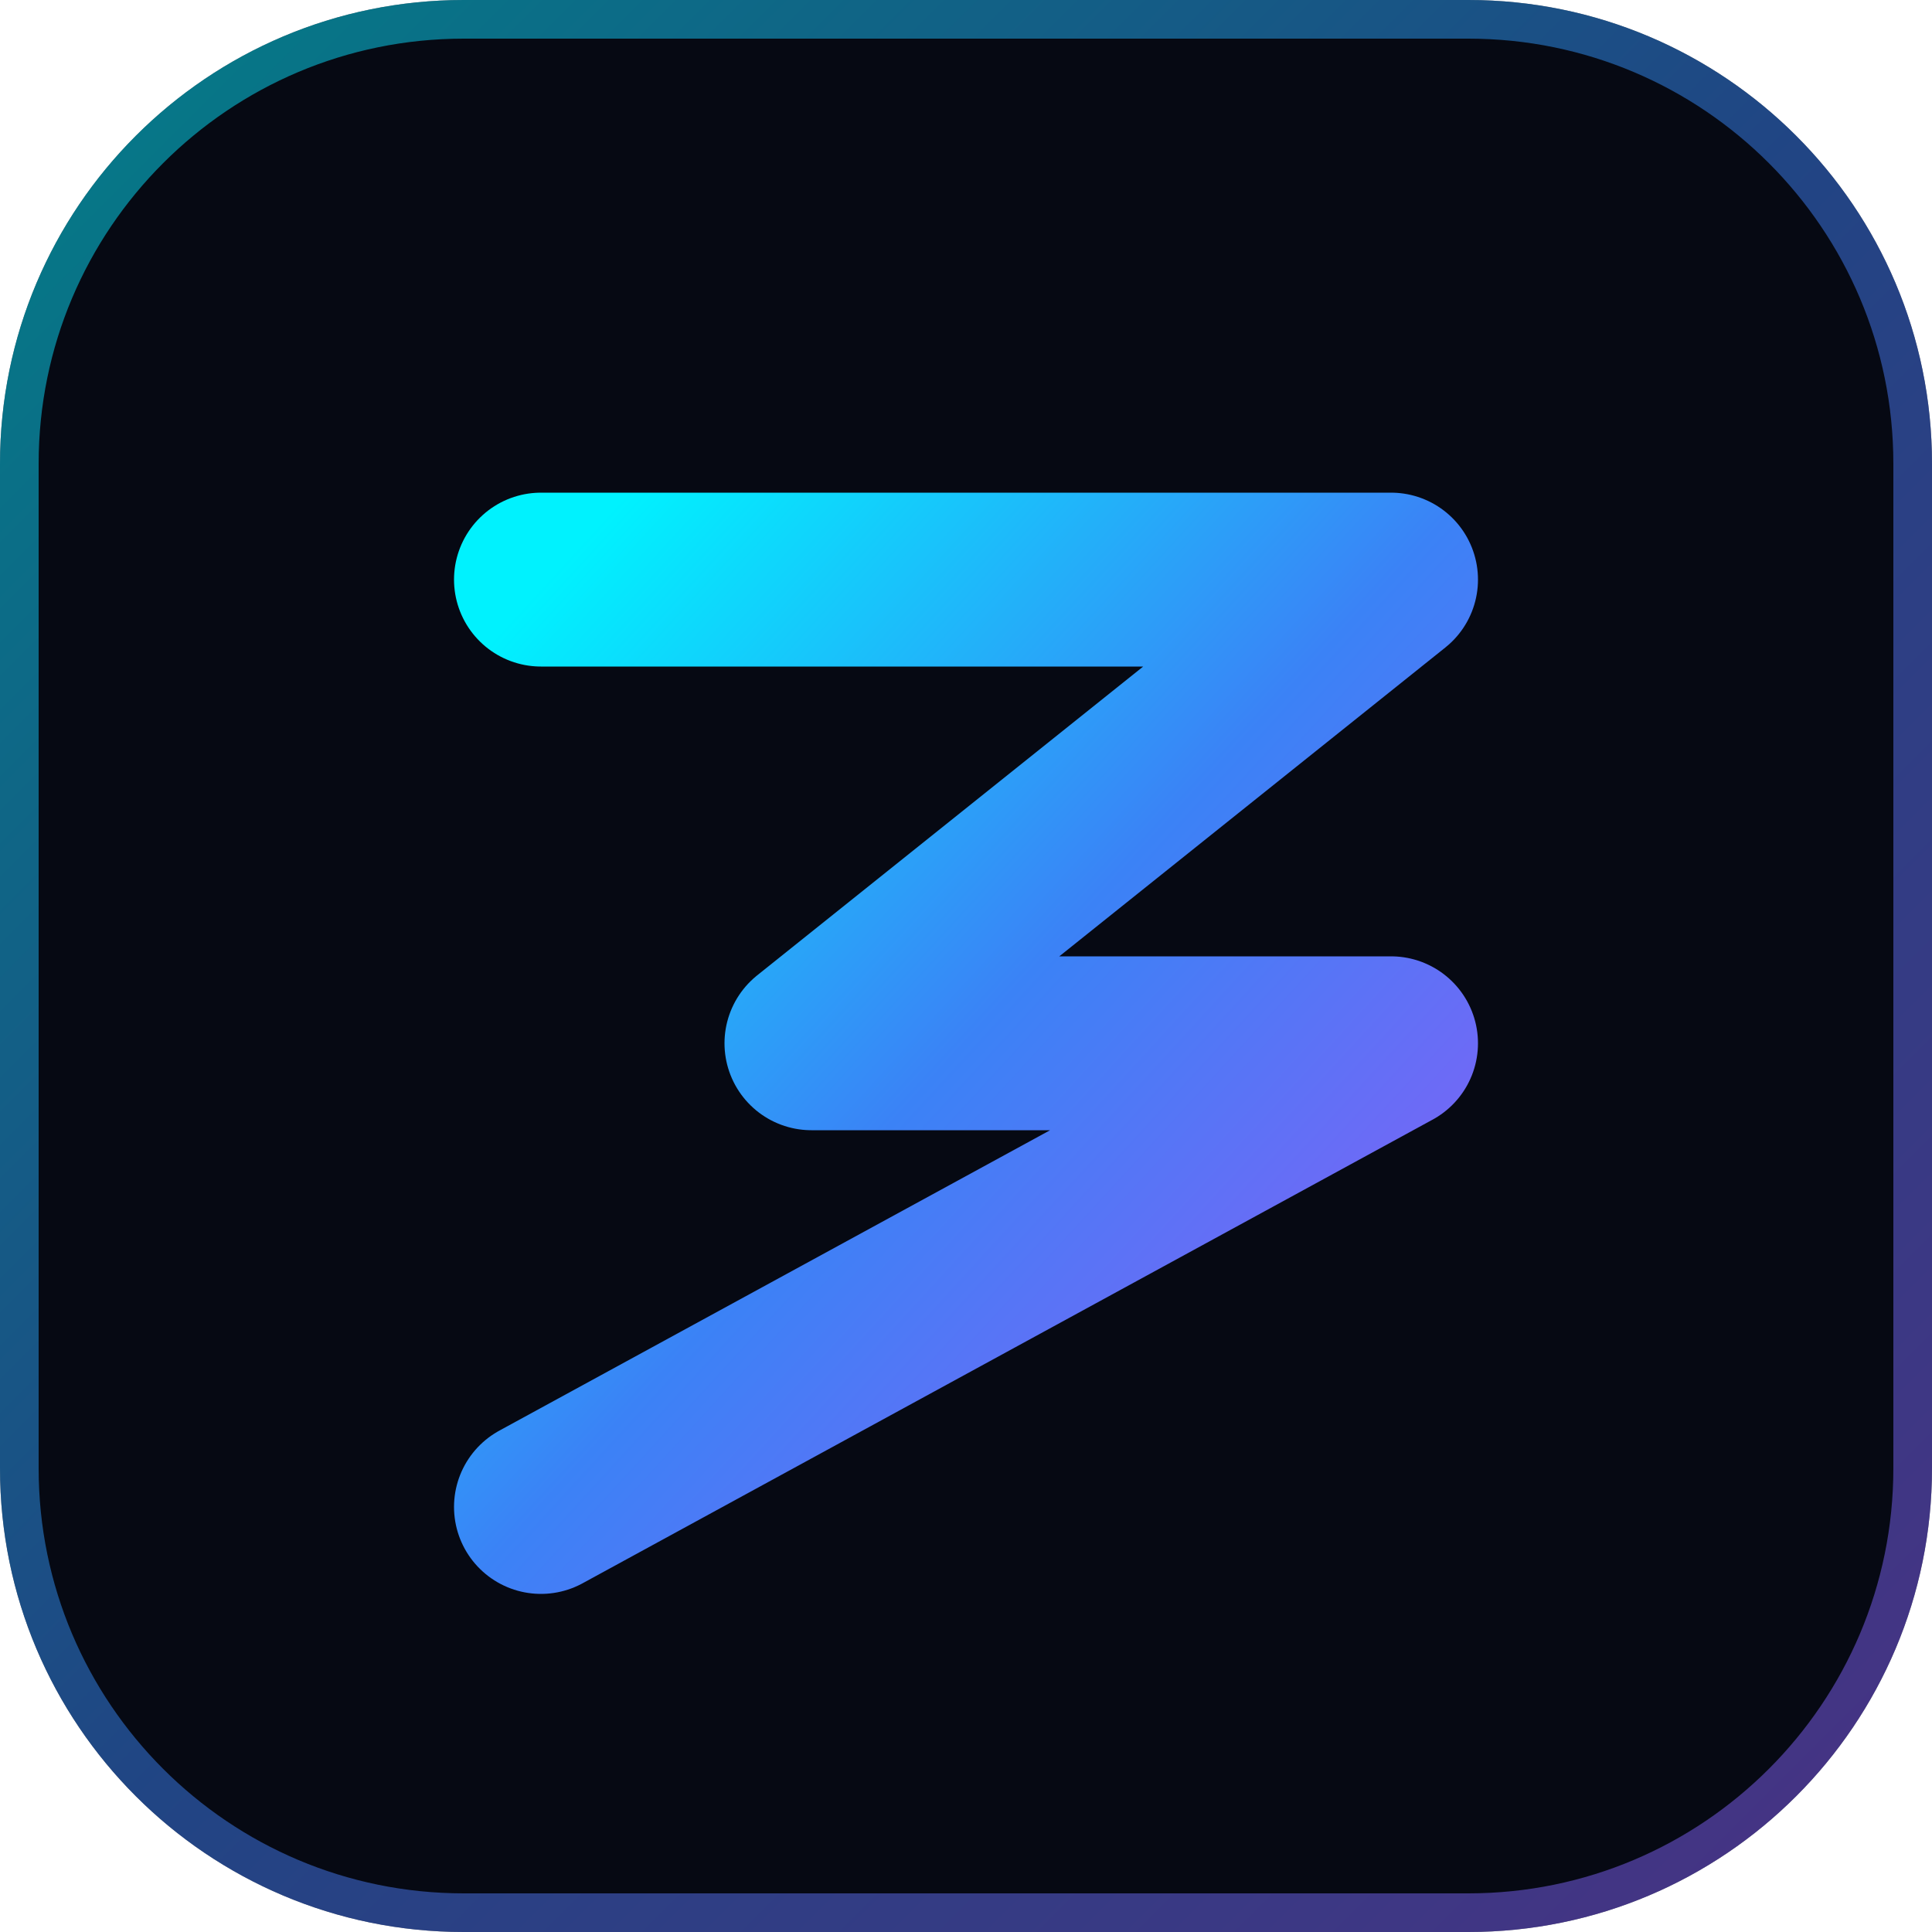
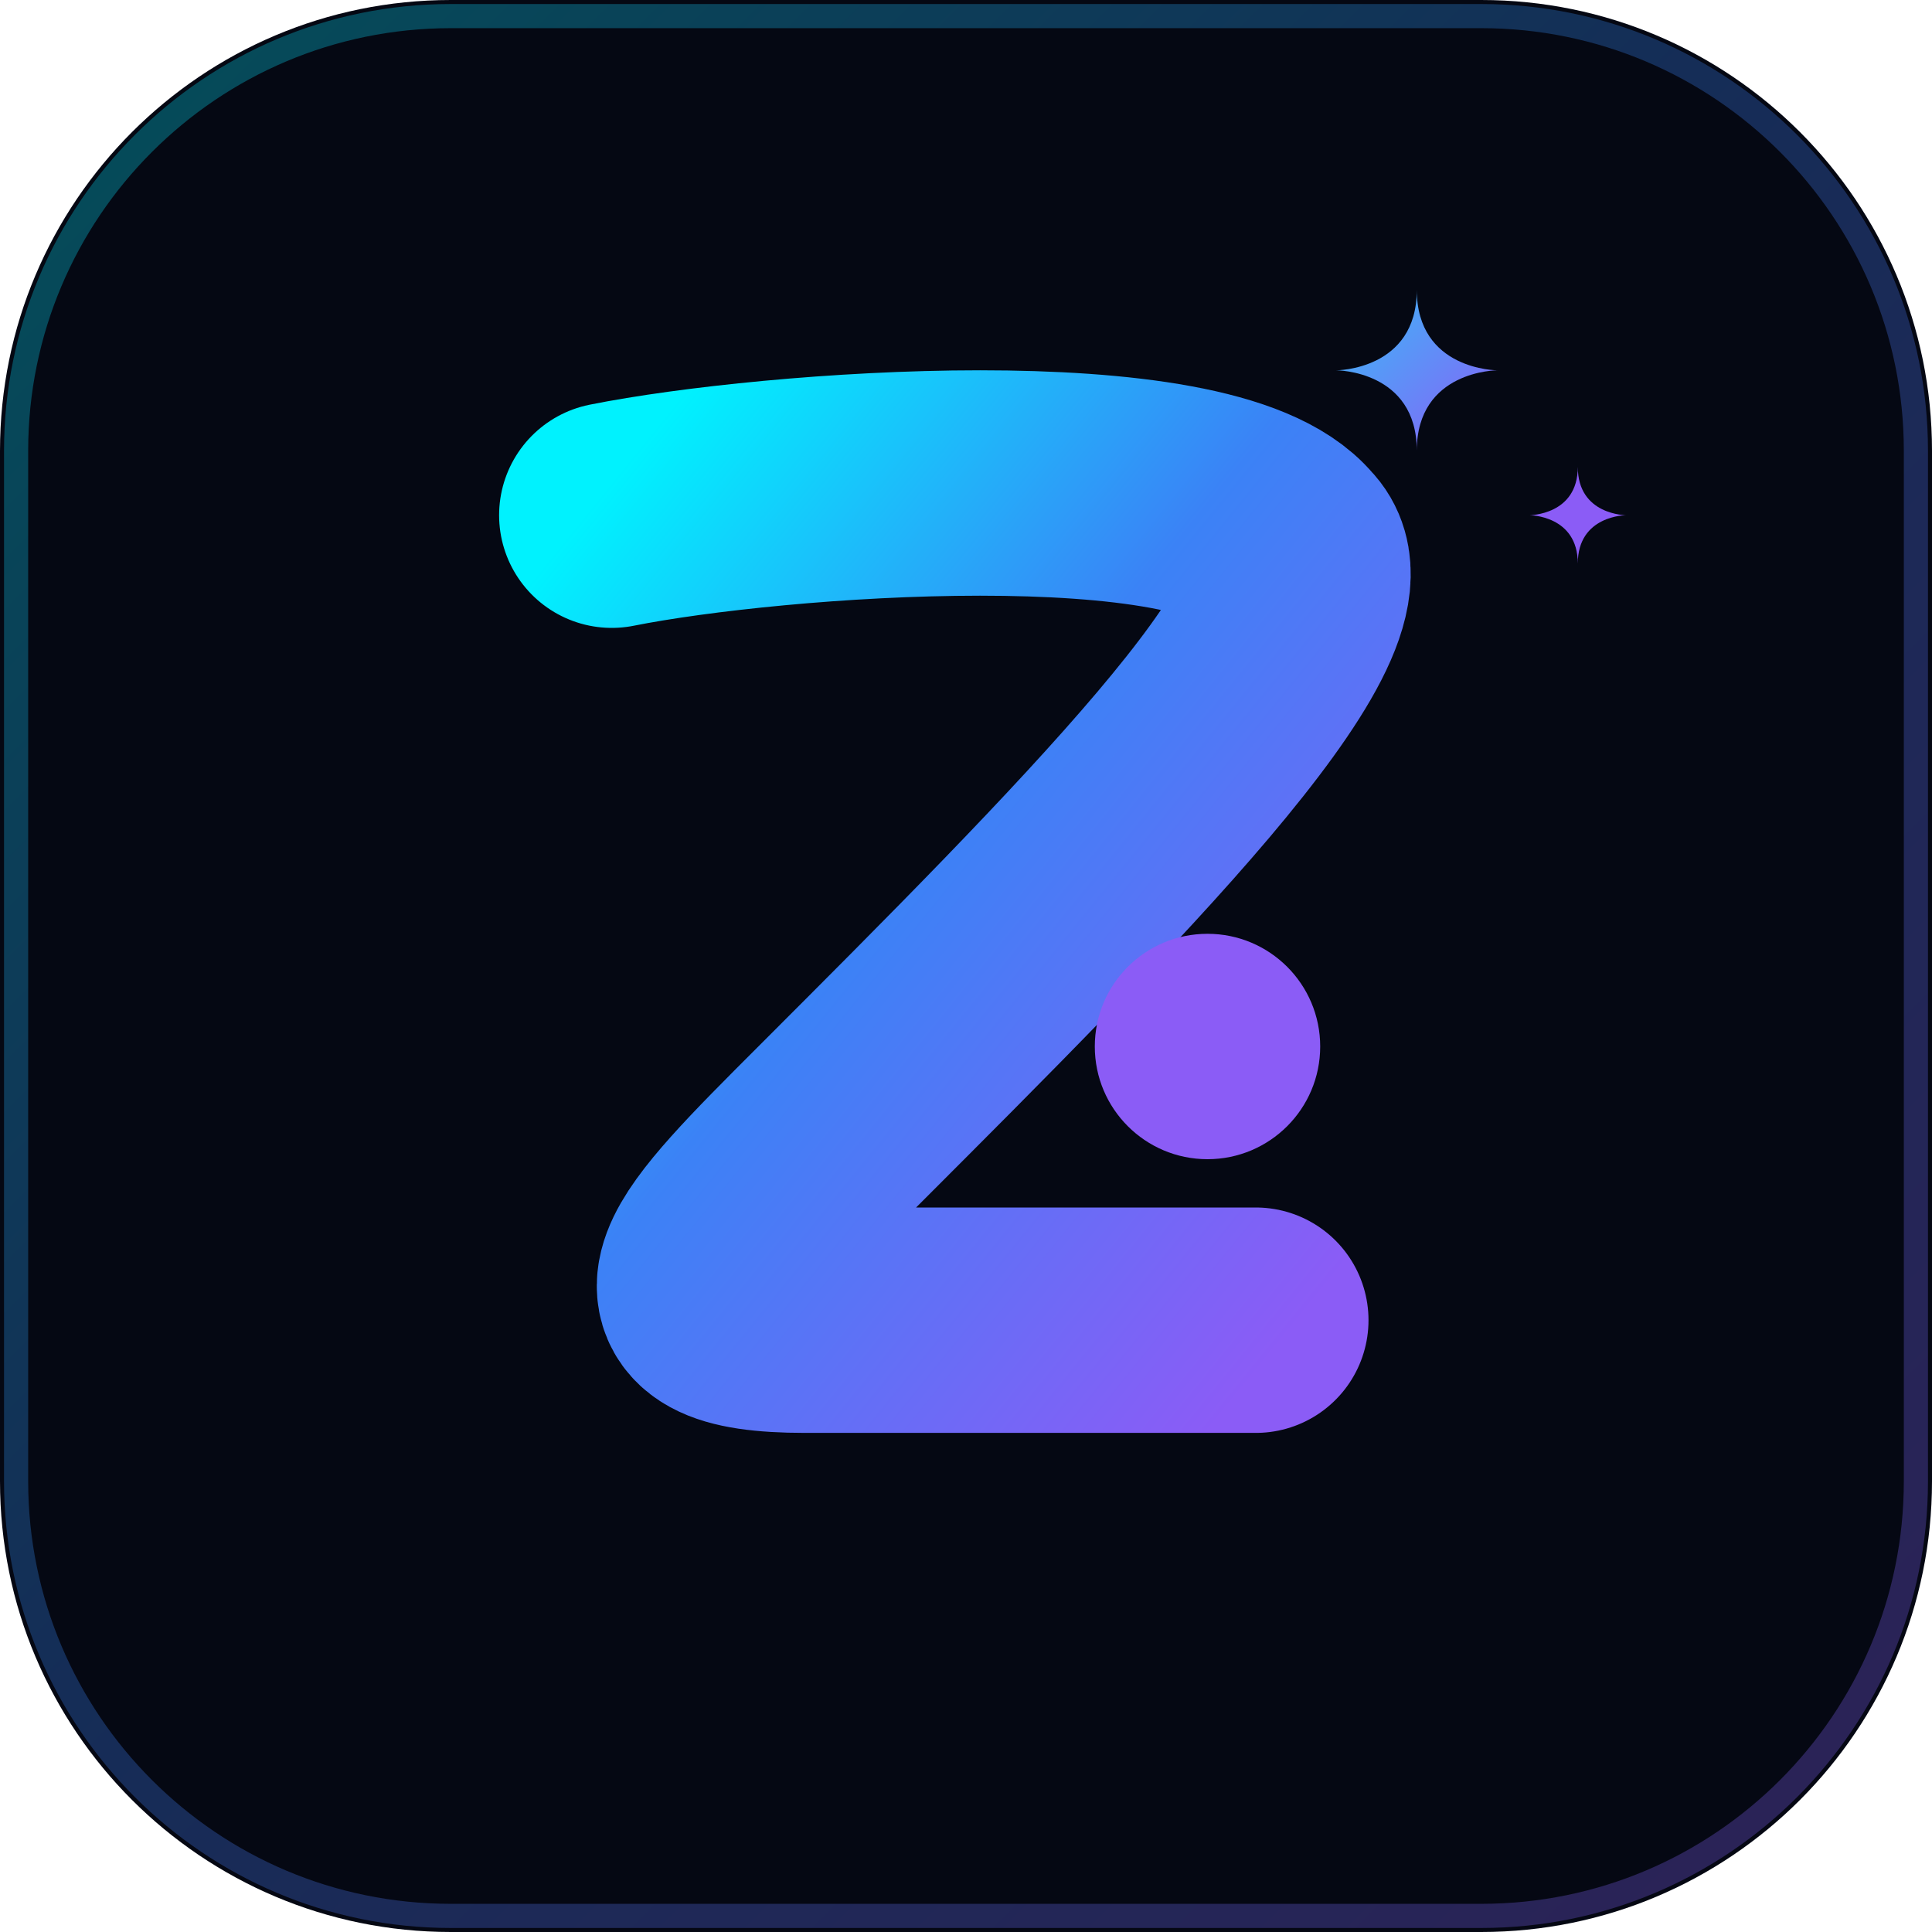
- <svg xmlns="http://www.w3.org/2000/svg" viewBox="0 0 100 100" fill="none">
+ <svg xmlns="http://www.w3.org/2000/svg" viewBox="0 0 120 120" fill="none">
  <defs>
-     <linearGradient id="zenemoo-grad" x1="0%" y1="0%" x2="100%" y2="100%">
+     <linearGradient id="z-ribbon" x1="0%" y1="0%" x2="100%" y2="100%">
      <stop offset="0%" stop-color="#00F2FE" />
-       <stop offset="50%" stop-color="#3B82F6" />
+       <stop offset="45%" stop-color="#3B82F6" />
+       <stop offset="100%" stop-color="#8B5CF6" />
+     </linearGradient>
+     <linearGradient id="z-sparkle" x1="0%" y1="0%" x2="100%" y2="100%">
+       <stop offset="0%" stop-color="#38BDF8" />
      <stop offset="100%" stop-color="#8B5CF6" />
    </linearGradient>
  </defs>
-   <rect width="100" height="100" rx="24" fill="#060913" />
-   <rect width="98" height="98" x="1" y="1" rx="23" stroke="url(#zenemoo-grad)" stroke-width="2" stroke-opacity="0.5" />
-   <path d="M28 30H72L42 54H72L28 78" stroke="url(#zenemoo-grad)" stroke-width="9" stroke-linecap="round" stroke-linejoin="round" />
+   <rect width="120" height="120" rx="28" fill="#050813" />
+   <rect width="118" height="118" x="1" y="1" rx="27" stroke="url(#z-ribbon)" stroke-opacity="0.3" stroke-width="1.5" />
+   <path d="M 38 32 C 48 30 75 28 80 34 C 84 38 68 54 52 70 C 44 78 40 82 50 82 C 60 82 72 82 78 82" stroke="url(#z-ribbon)" stroke-width="14" stroke-linecap="round" stroke-linejoin="round" />
+   <circle cx="75" cy="65" r="7" fill="#8B5CF6" />
+   <path d="M 88 18 C 88 23 93 23 93 23 C 93 23 88 23 88 28 C 88 23 83 23 83 23 C 83 23 88 23 88 18 Z" fill="url(#z-sparkle)" />
+   <path d="M 98 29 C 98 32 101 32 101 32 C 101 32 98 32 98 35 C 98 32 95 32 95 32 C 95 32 98 32 98 29 Z" fill="#8B5CF6" />
</svg>
